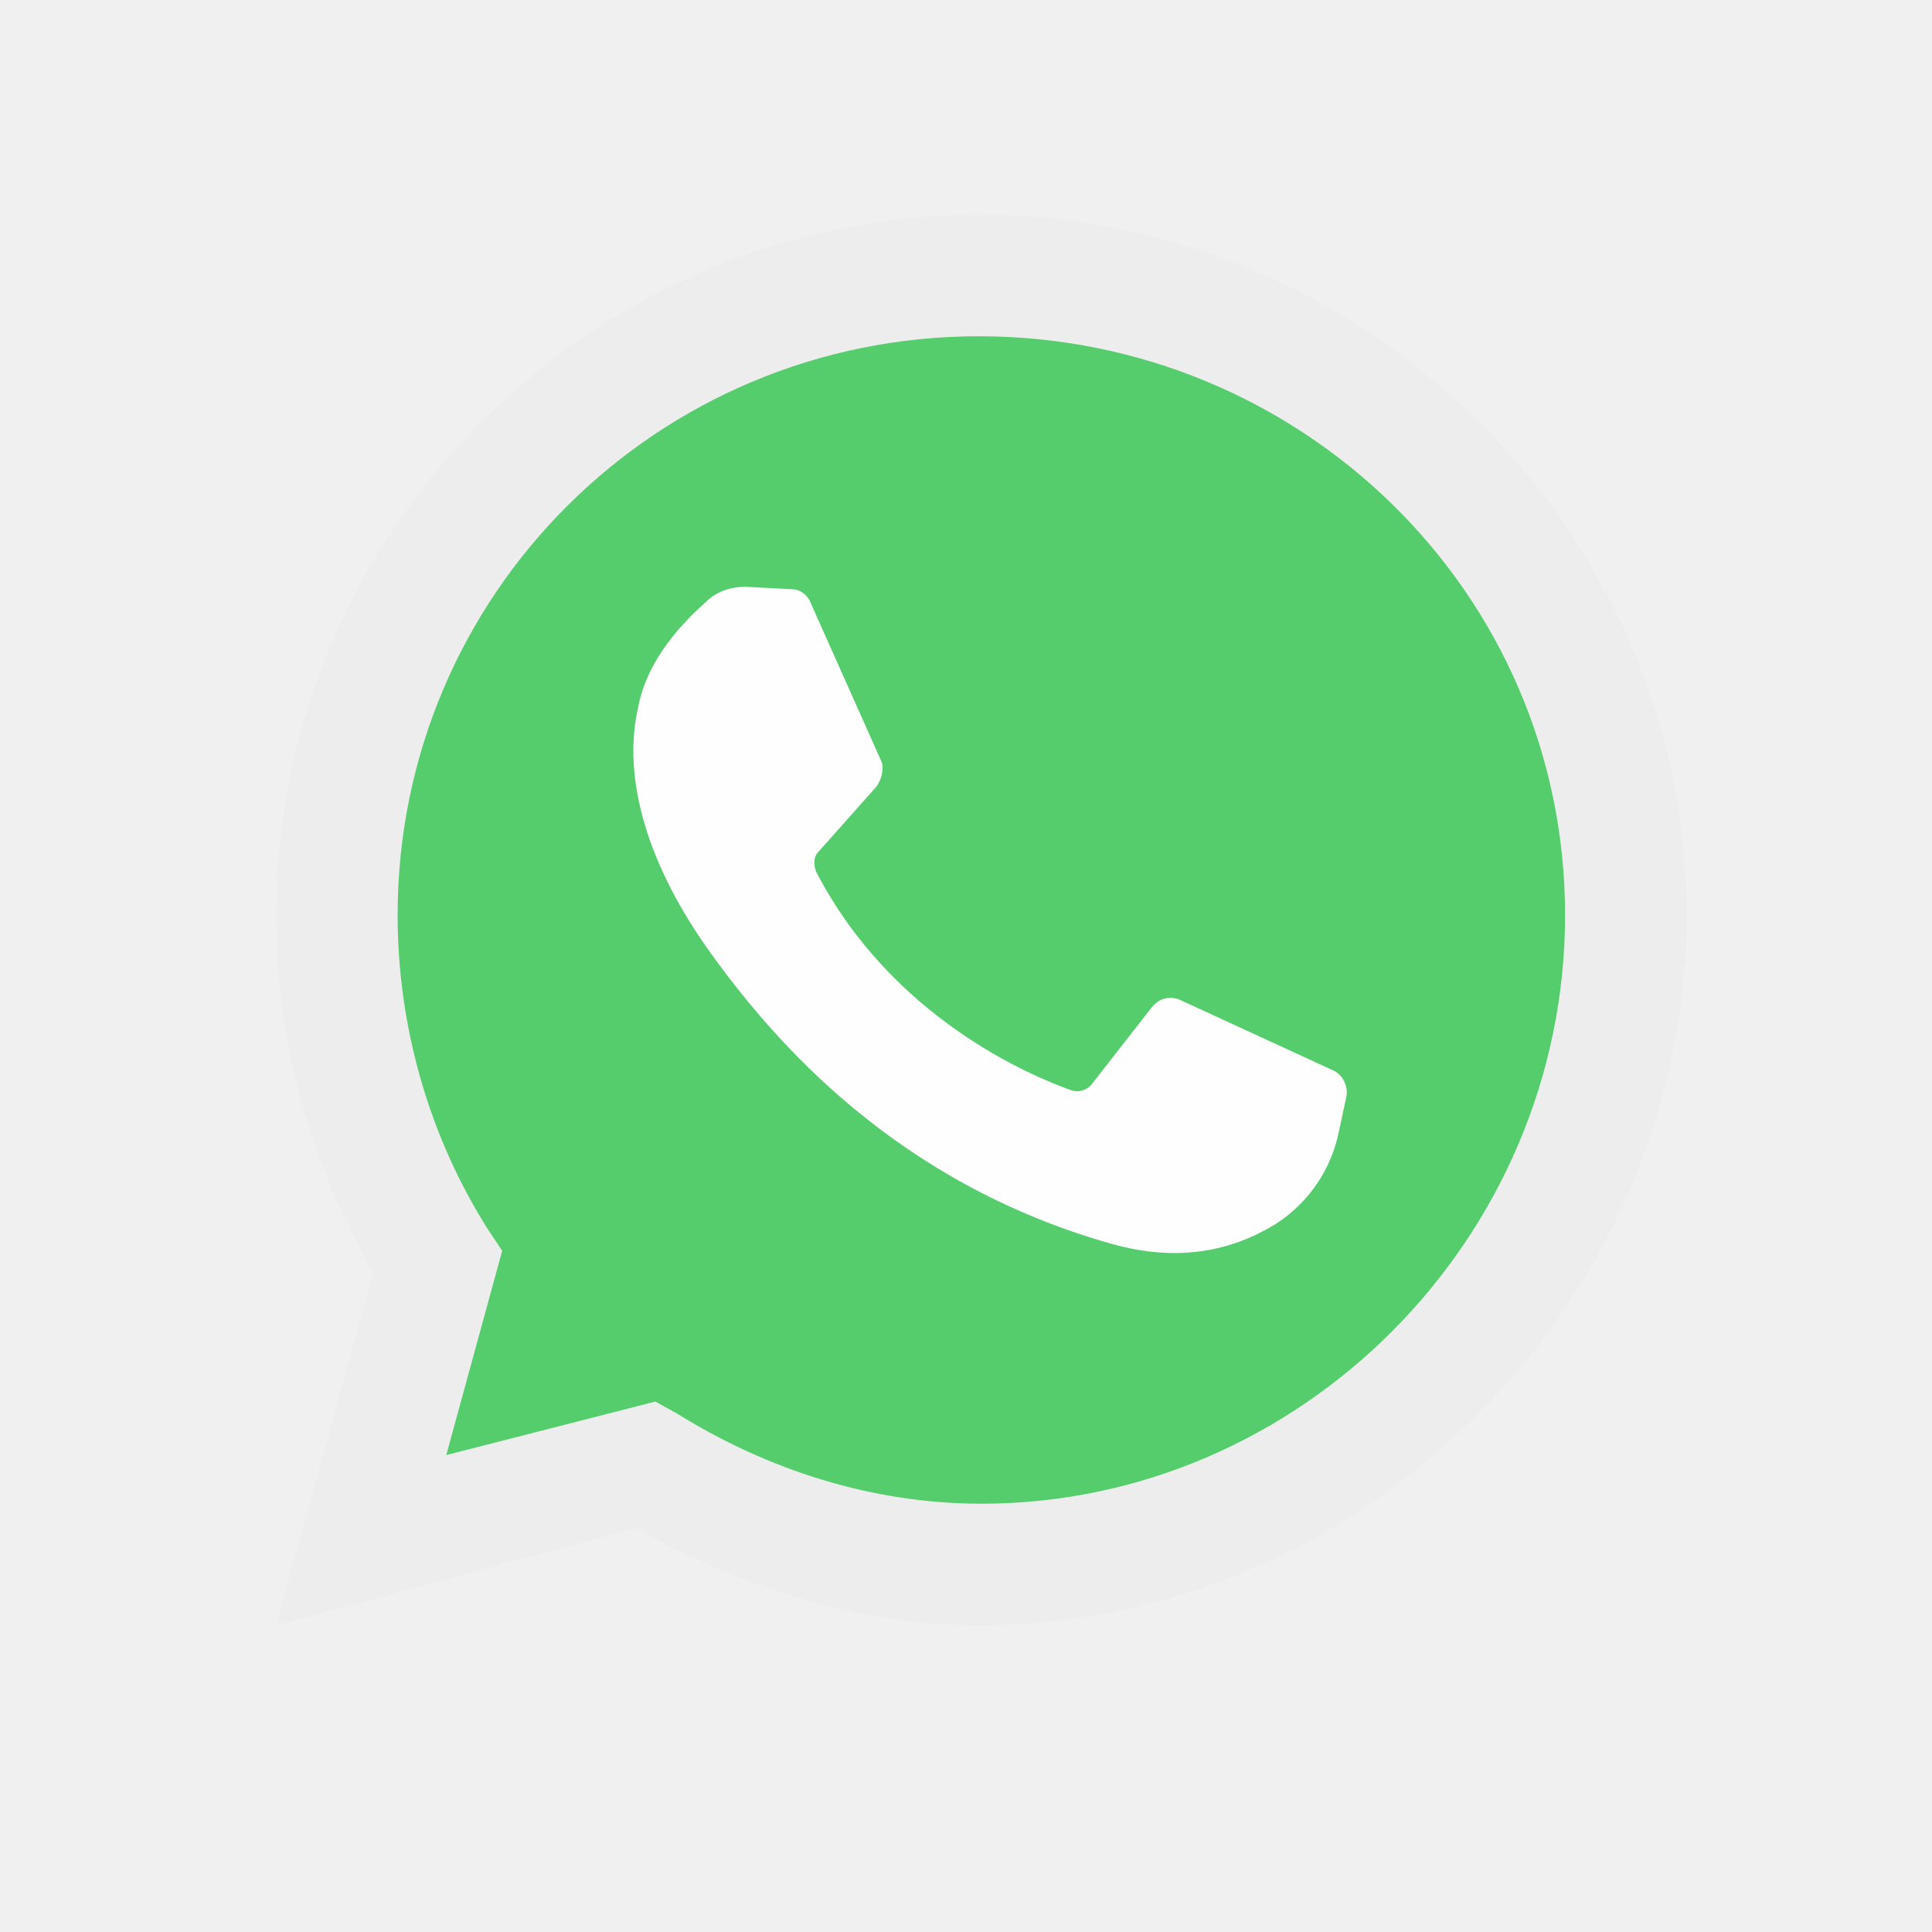
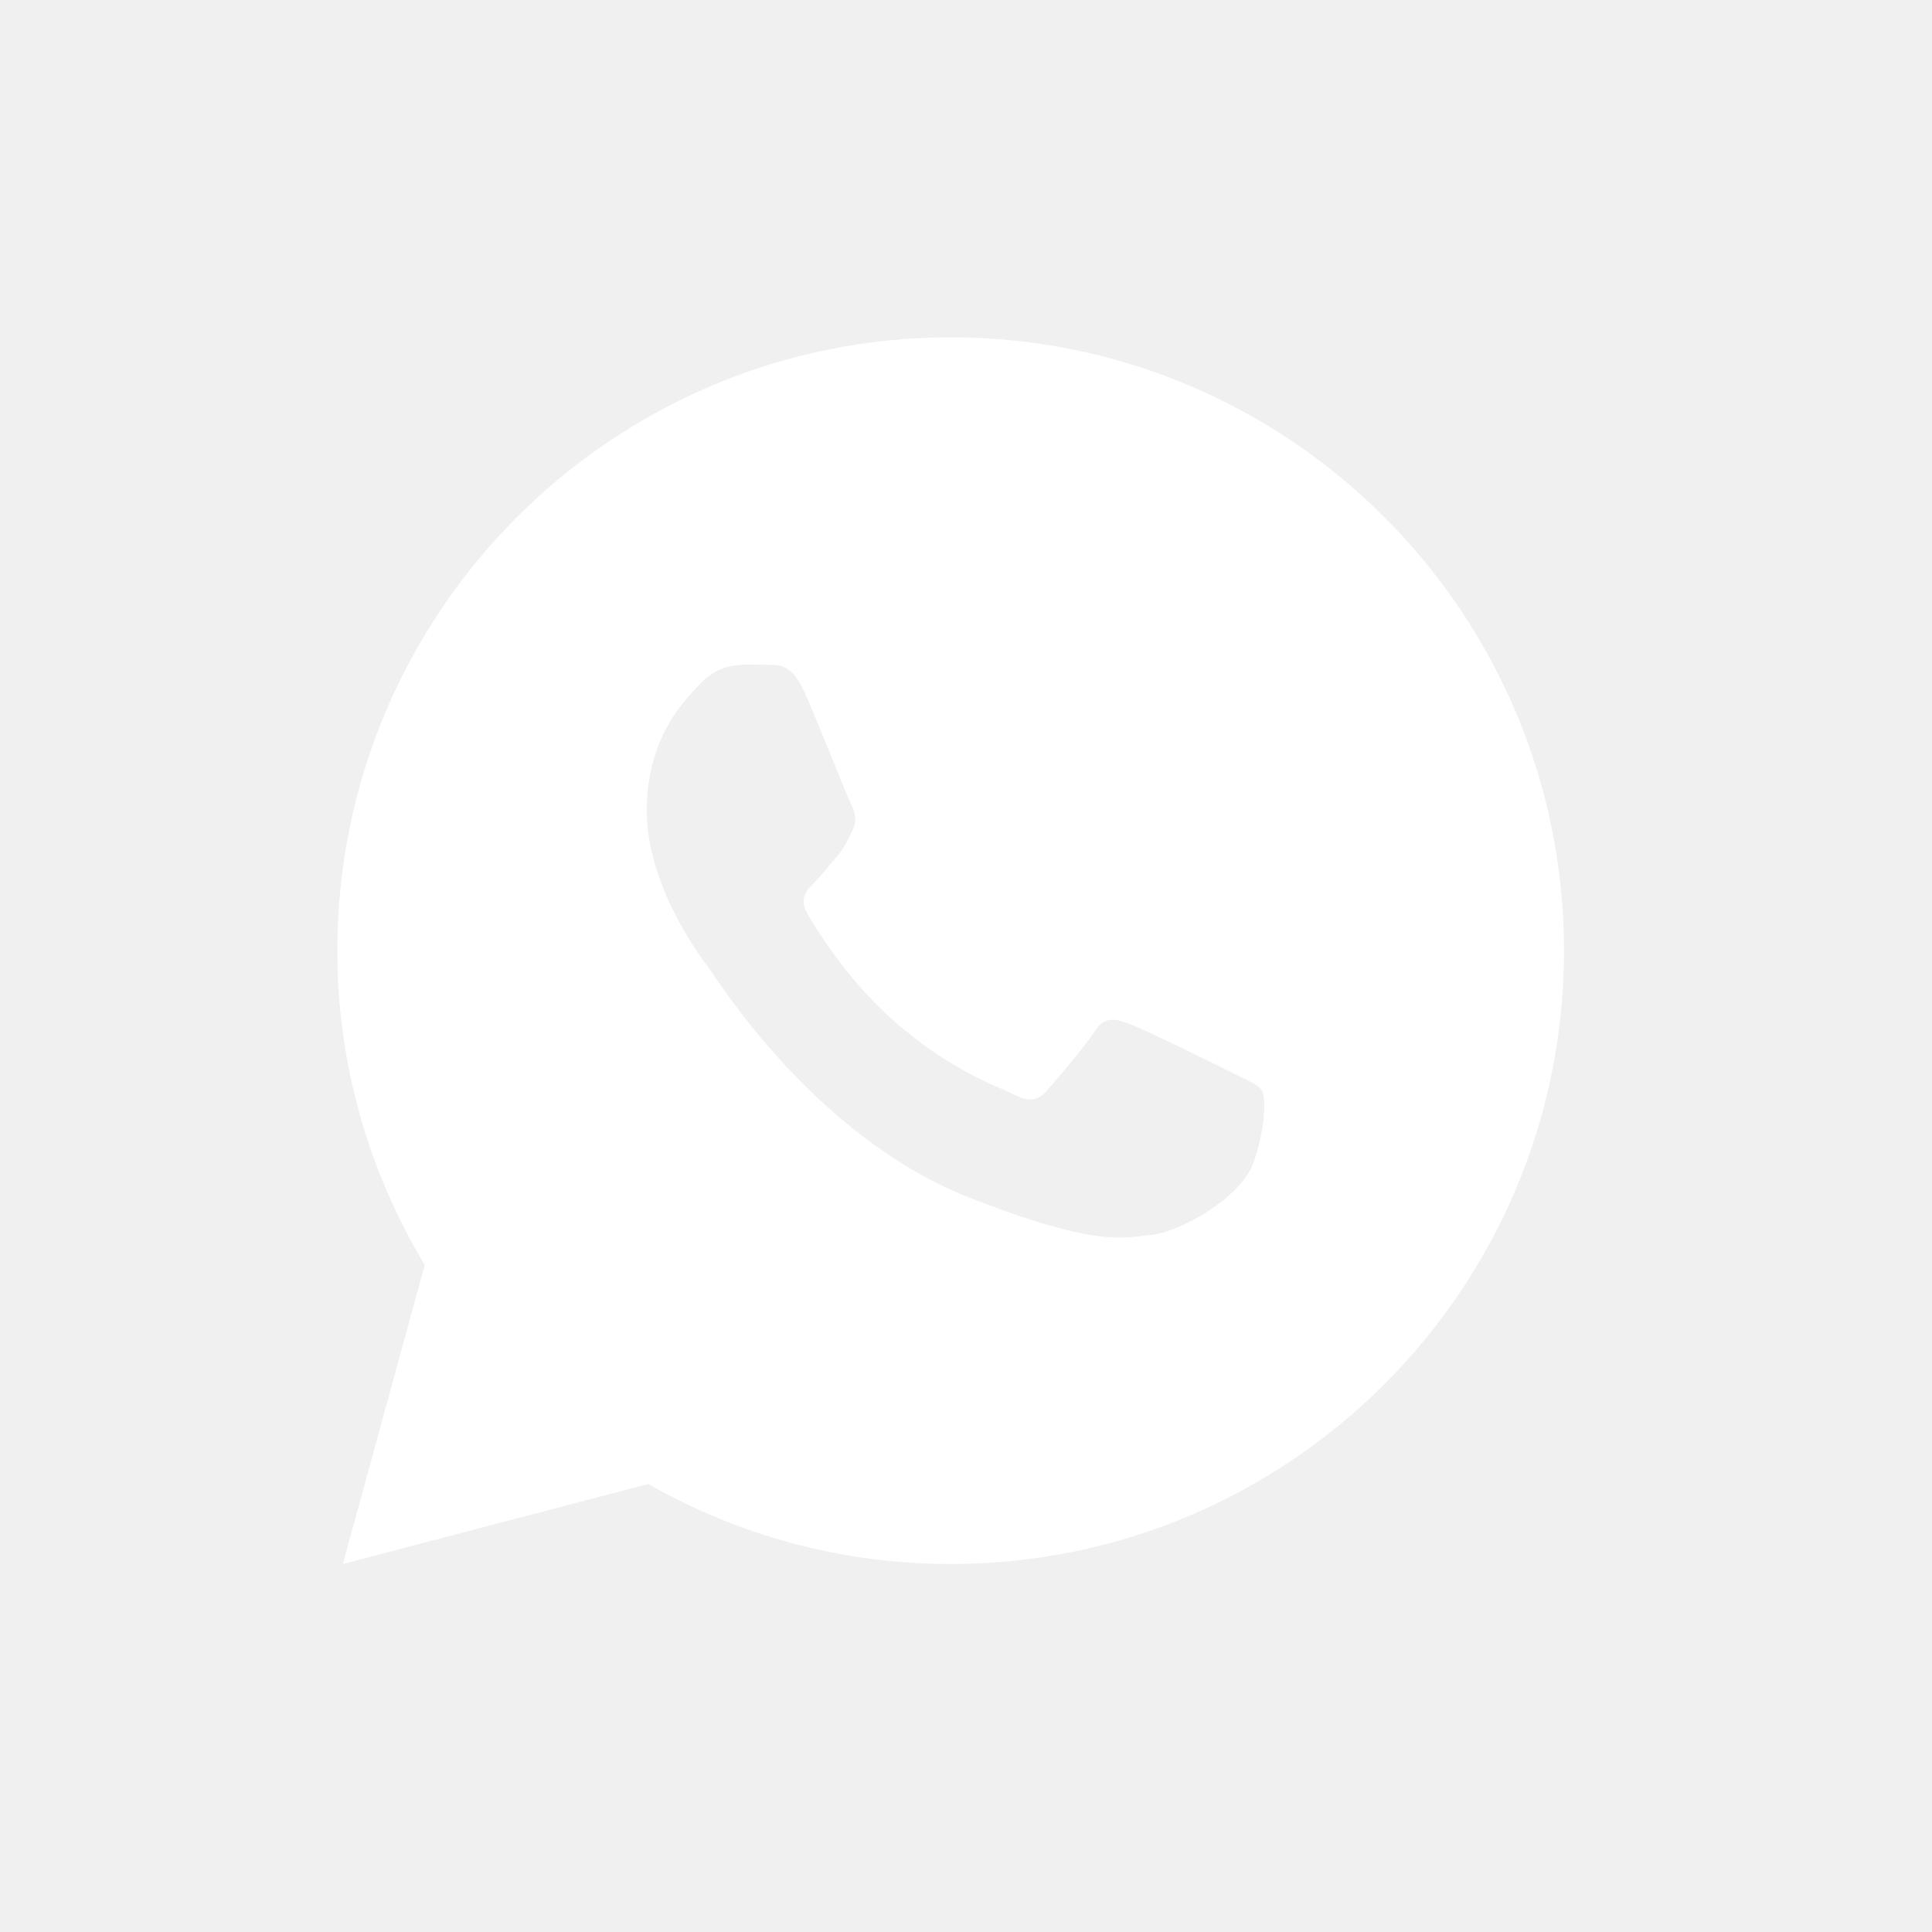
<svg xmlns="http://www.w3.org/2000/svg" width="63" height="63" viewBox="0 0 63 63" fill="none">
-   <path d="M9 53L12.172 41.5C10.11 37.931 9 33.965 9 29.841C9 17.31 19.31 7 31.921 7C44.531 7 55 17.31 55 29.841C55 42.372 44.531 53 31.921 53C27.955 53 24.148 51.731 20.738 49.828L9 53Z" fill="#EDEDED" />
-   <path d="M21.372 45.703L22.086 46.1C25.021 47.924 28.431 49.034 32 49.034C42.39 49.034 51.035 40.389 51.035 29.841C51.035 19.293 42.39 10.965 31.921 10.965C21.452 10.965 12.966 19.372 12.966 29.841C12.966 33.489 13.997 37.058 15.9 40.072L16.376 40.786L14.552 47.448L21.372 45.703Z" fill="#55CD6C" />
-   <path d="M25.814 19.214L24.307 19.134C23.831 19.134 23.355 19.293 23.038 19.61C22.324 20.245 21.134 21.434 20.817 23.021C20.262 25.4 21.134 28.255 23.197 31.11C25.259 33.966 29.224 38.566 36.203 40.548C38.424 41.183 40.169 40.786 41.597 39.914C42.707 39.2 43.421 38.09 43.659 36.9L43.897 35.79C43.976 35.472 43.817 35.076 43.5 34.917L38.504 32.617C38.186 32.459 37.79 32.538 37.552 32.855L35.569 35.393C35.41 35.552 35.172 35.631 34.934 35.552C33.586 35.076 29.066 33.172 26.607 28.414C26.528 28.176 26.528 27.938 26.686 27.779L28.59 25.638C28.748 25.4 28.828 25.083 28.748 24.845L26.448 19.69C26.369 19.452 26.131 19.214 25.814 19.214Z" fill="#FEFEFE" />
+   <path d="M31 11C19.96 11 11 19.96 11 31C11 34.75 12.05 38.25 13.85 41.25L11.18 51L21.14 48.39C24.05 50.05 27.41 51 31 51C42.04 51 51 42.04 51 31C51 19.96 42.04 11 31 11ZM24.15 21.67C24.47 21.67 24.81 21.67 25.1 21.68C25.46 21.68 25.84 21.71 26.22 22.54C26.66 23.52 27.62 25.97 27.75 26.22C27.88 26.47 27.96 26.76 27.79 27.09C27.63 27.42 27.54 27.63 27.3 27.92C27.05 28.21 26.78 28.56 26.55 28.78C26.3 29.03 26.05 29.3 26.33 29.8C26.62 30.3 27.61 31.92 29.08 33.23C30.97 34.92 32.57 35.44 33.06 35.69C33.56 35.94 33.84 35.9 34.13 35.57C34.43 35.24 35.37 34.13 35.7 33.63C36.02 33.13 36.36 33.22 36.81 33.38C37.27 33.54 39.7 34.74 40.2 34.99C40.7 35.24 41.02 35.36 41.15 35.56C41.28 35.77 41.28 36.76 40.87 37.92C40.46 39.08 38.44 40.19 37.53 40.27C36.61 40.36 35.76 40.68 31.58 39.04C26.54 37.05 23.36 31.89 23.11 31.56C22.86 31.24 21.09 28.88 21.09 26.44C21.09 24 22.37 22.8 22.82 22.31C23.28 21.81 23.81 21.69 24.14 21.69L24.15 21.67Z" fill="white" />
</svg>
